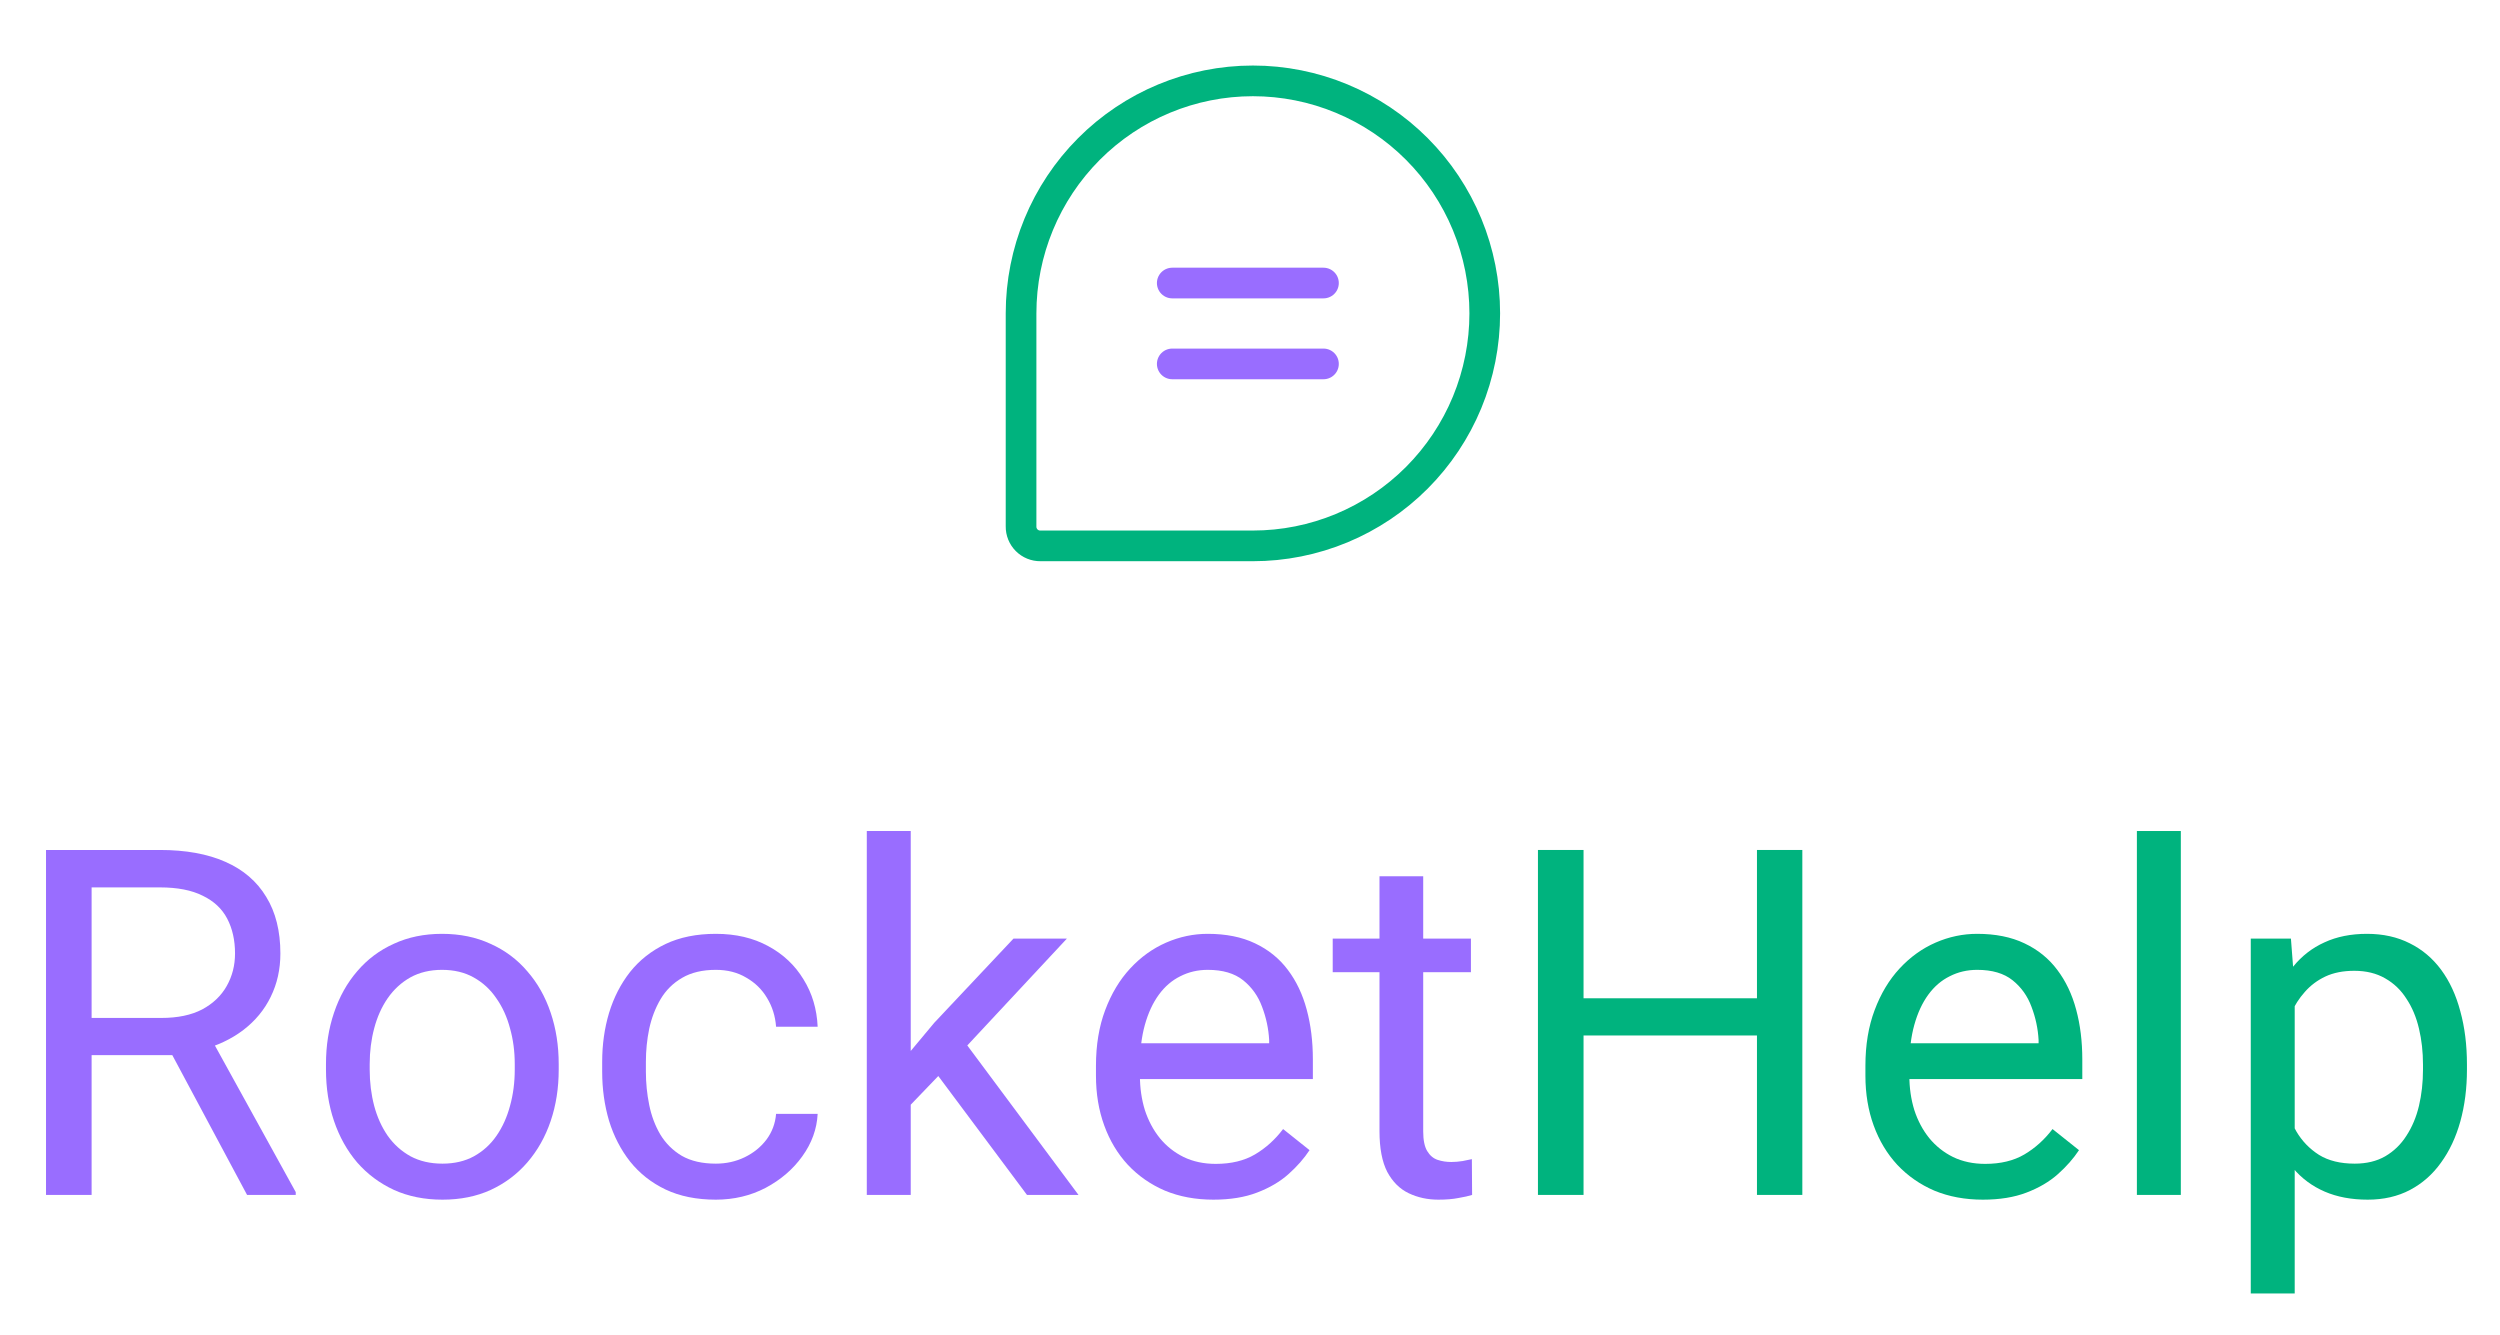
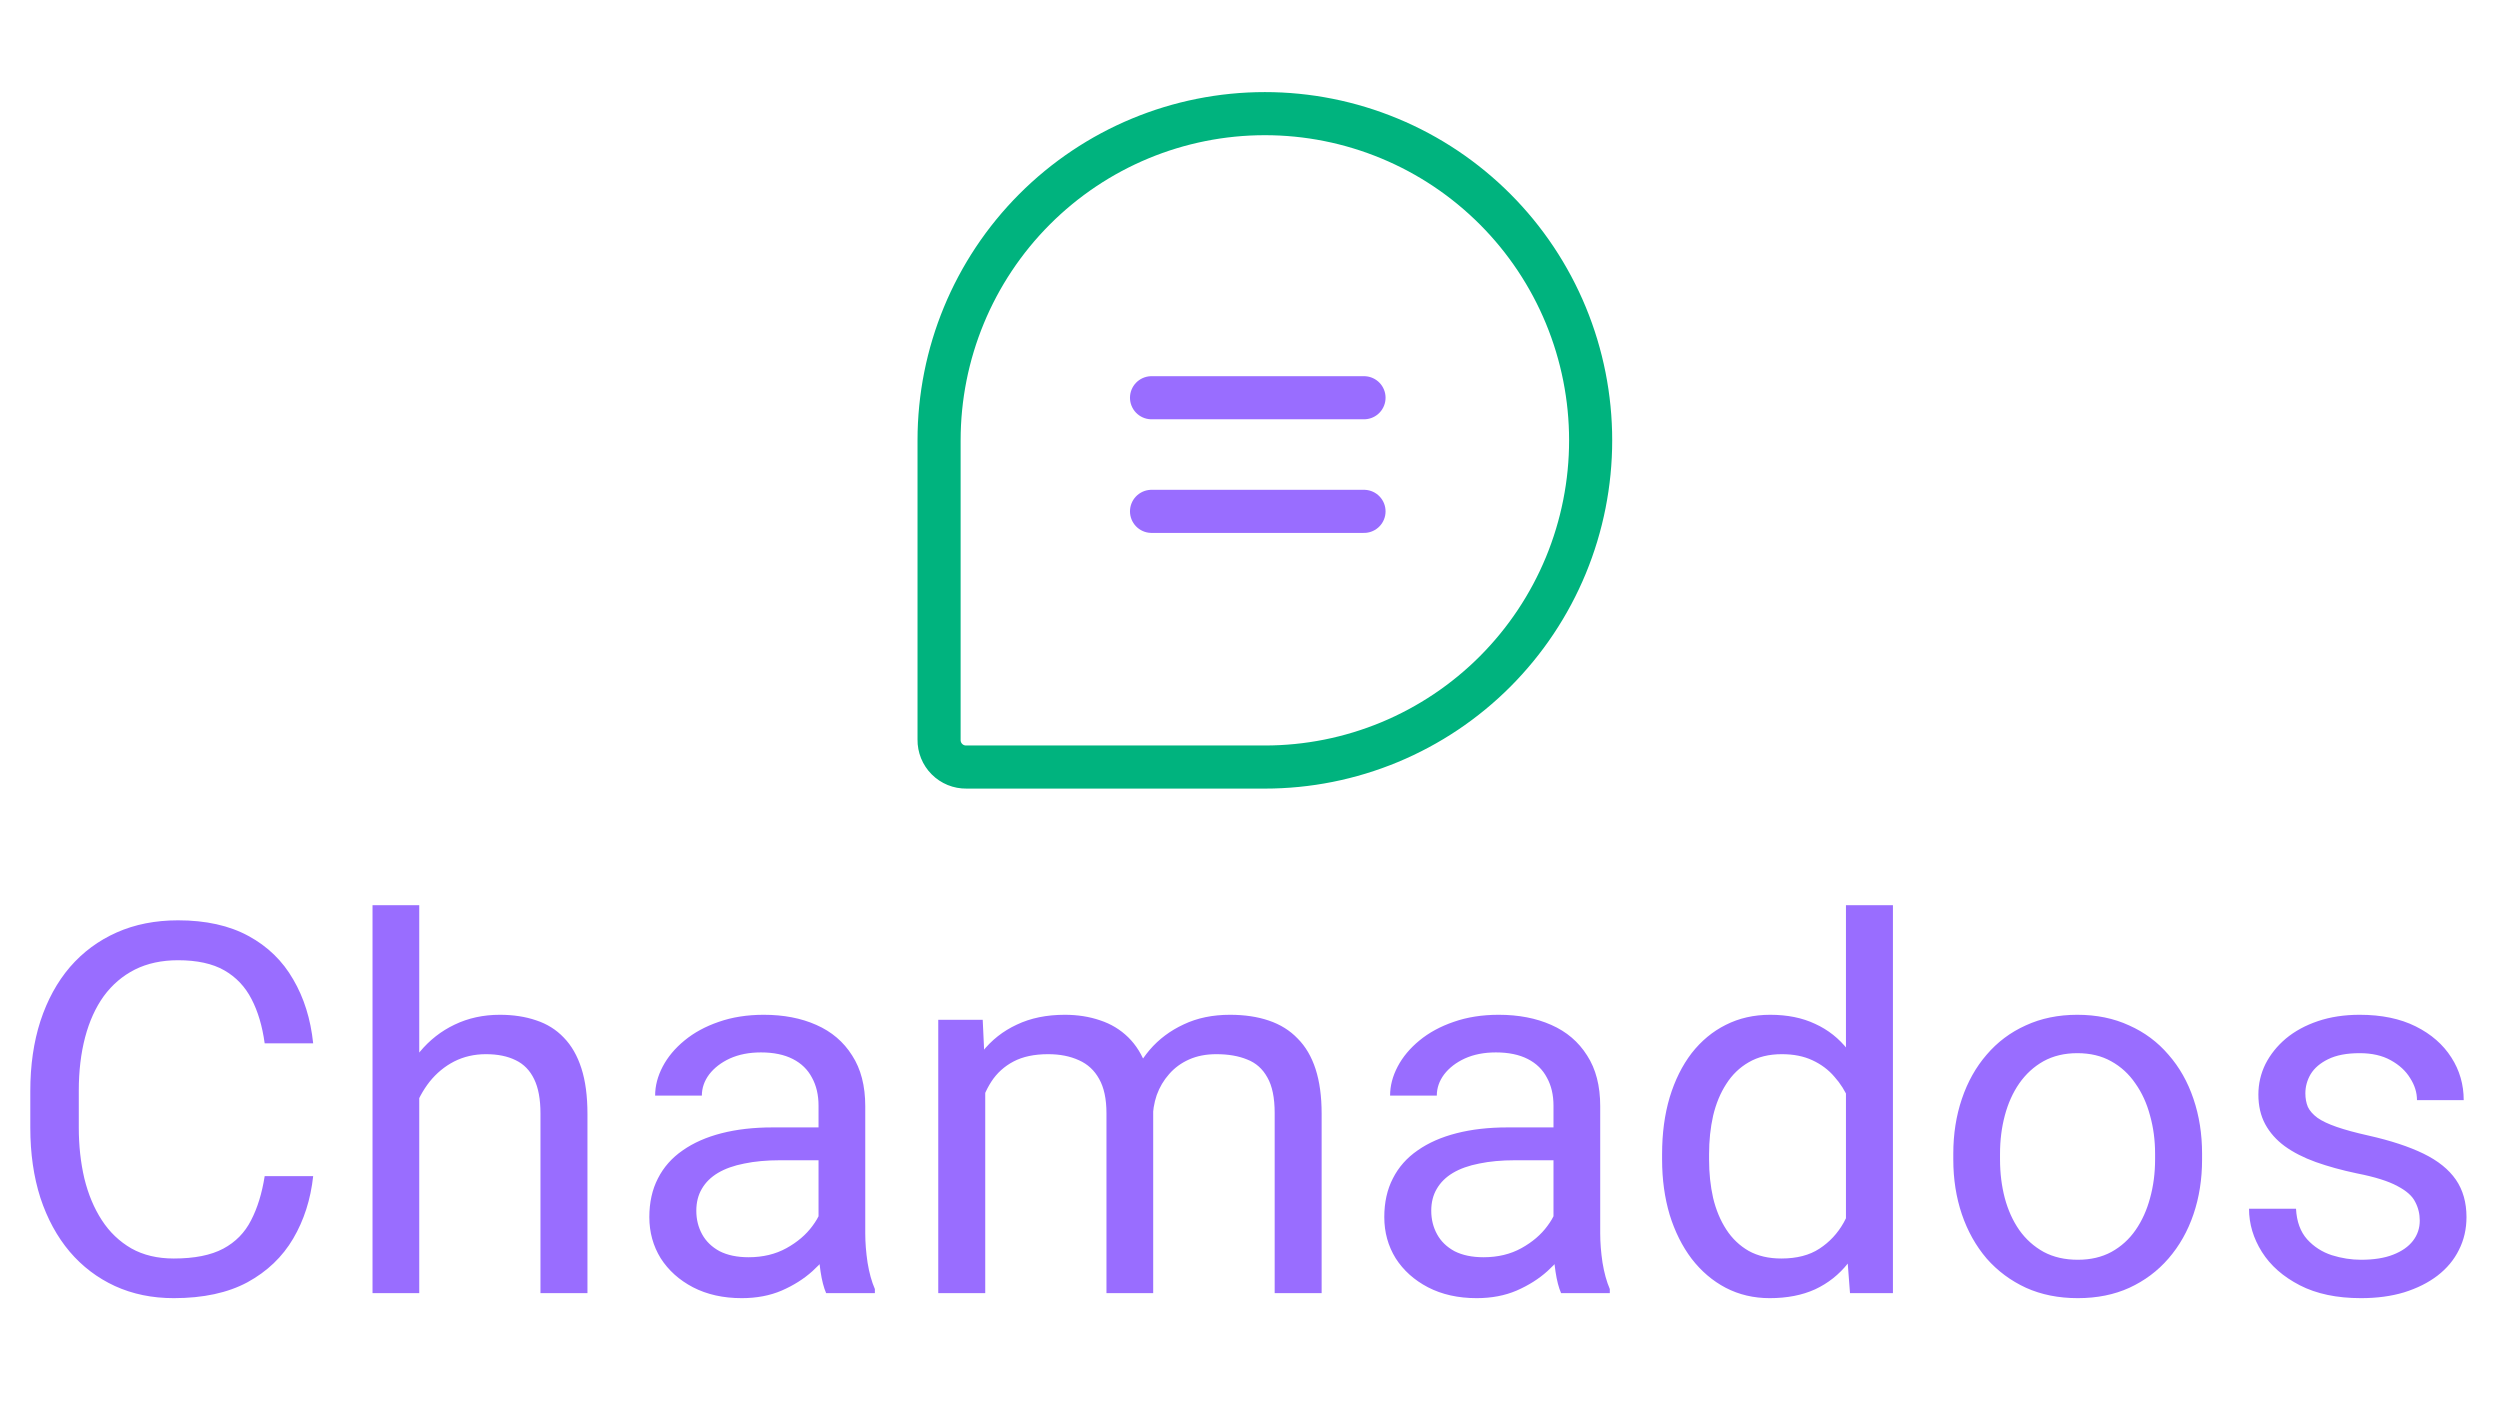
- <svg xmlns="http://www.w3.org/2000/svg" width="163" height="87" viewBox="0 0 163 87" fill="none">
-   <path d="M81.689 35.591H67.838C67.671 35.593 67.505 35.562 67.351 35.499C67.196 35.436 67.056 35.343 66.938 35.224C66.82 35.106 66.727 34.965 66.664 34.81C66.602 34.655 66.57 34.489 66.573 34.322V20.432C66.573 16.411 68.165 12.556 71 9.713C73.835 6.87 77.68 5.273 81.689 5.273V5.273C83.675 5.273 85.64 5.665 87.474 6.427C89.308 7.188 90.975 8.305 92.379 9.713C93.782 11.12 94.896 12.791 95.656 14.631C96.415 16.47 96.806 18.441 96.806 20.432V20.432C96.806 22.422 96.415 24.394 95.656 26.233C94.896 28.072 93.782 29.743 92.379 31.151C90.975 32.559 89.308 33.675 87.474 34.437C85.64 35.199 83.675 35.591 81.689 35.591V35.591Z" stroke="#00B37E" stroke-width="2" stroke-linecap="round" stroke-linejoin="round" />
-   <path d="M76.431 18.454H86.29" stroke="#996DFF" stroke-width="2" stroke-linecap="round" stroke-linejoin="round" />
-   <path d="M76.431 23.727H86.29" stroke="#996DFF" stroke-width="2" stroke-linecap="round" stroke-linejoin="round" />
-   <path d="M3 55.418H10.425C12.109 55.418 13.531 55.675 14.692 56.19C15.863 56.705 16.751 57.467 17.357 58.476C17.973 59.475 18.281 60.706 18.281 62.168C18.281 63.198 18.071 64.14 17.65 64.995C17.239 65.84 16.643 66.56 15.863 67.158C15.092 67.745 14.168 68.182 13.09 68.471L12.258 68.795H5.28L5.249 66.37H10.517C11.585 66.37 12.474 66.184 13.182 65.814C13.891 65.433 14.425 64.923 14.784 64.284C15.144 63.646 15.324 62.941 15.324 62.168C15.324 61.303 15.154 60.546 14.815 59.897C14.476 59.249 13.942 58.749 13.213 58.399C12.494 58.038 11.565 57.858 10.425 57.858H5.973V77.909H3V55.418ZM16.109 77.909L10.656 67.714L13.752 67.698L19.282 77.724V77.909H16.109Z" fill="#996DFF" />
-   <path d="M21.254 69.737V69.382C21.254 68.177 21.429 67.06 21.778 66.03C22.127 64.99 22.63 64.089 23.288 63.327C23.945 62.554 24.741 61.957 25.675 61.535C26.61 61.102 27.657 60.886 28.818 60.886C29.989 60.886 31.041 61.102 31.976 61.535C32.921 61.957 33.722 62.554 34.379 63.327C35.047 64.089 35.555 64.99 35.904 66.03C36.253 67.06 36.428 68.177 36.428 69.382V69.737C36.428 70.942 36.253 72.06 35.904 73.09C35.555 74.119 35.047 75.02 34.379 75.793C33.722 76.555 32.926 77.152 31.991 77.585C31.067 78.007 30.02 78.218 28.849 78.218C27.678 78.218 26.625 78.007 25.691 77.585C24.756 77.152 23.955 76.555 23.288 75.793C22.63 75.02 22.127 74.119 21.778 73.09C21.429 72.06 21.254 70.942 21.254 69.737ZM24.104 69.382V69.737C24.104 70.572 24.202 71.359 24.397 72.101C24.592 72.832 24.885 73.481 25.275 74.047C25.675 74.614 26.174 75.062 26.769 75.391C27.365 75.71 28.058 75.87 28.849 75.87C29.629 75.87 30.312 75.71 30.898 75.391C31.493 75.062 31.986 74.614 32.376 74.047C32.767 73.481 33.059 72.832 33.254 72.101C33.46 71.359 33.562 70.572 33.562 69.737V69.382C33.562 68.558 33.46 67.781 33.254 67.049C33.059 66.308 32.761 65.654 32.361 65.088C31.971 64.511 31.478 64.058 30.882 63.728C30.297 63.399 29.609 63.234 28.818 63.234C28.037 63.234 27.349 63.399 26.754 63.728C26.168 64.058 25.675 64.511 25.275 65.088C24.885 65.654 24.592 66.308 24.397 67.049C24.202 67.781 24.104 68.558 24.104 69.382Z" fill="#996DFF" />
-   <path d="M46.672 75.87C47.349 75.87 47.976 75.731 48.551 75.453C49.126 75.175 49.599 74.794 49.968 74.31C50.338 73.816 50.548 73.254 50.6 72.626H53.311C53.26 73.615 52.926 74.536 52.31 75.391C51.704 76.236 50.908 76.921 49.922 77.446C48.936 77.961 47.853 78.218 46.672 78.218C45.419 78.218 44.325 77.997 43.391 77.554C42.466 77.111 41.696 76.503 41.08 75.731C40.474 74.959 40.017 74.073 39.709 73.074C39.411 72.065 39.262 70.999 39.262 69.876V69.228C39.262 68.105 39.411 67.044 39.709 66.046C40.017 65.036 40.474 64.145 41.08 63.373C41.696 62.601 42.466 61.993 43.391 61.55C44.325 61.107 45.419 60.886 46.672 60.886C47.976 60.886 49.116 61.154 50.092 61.689C51.067 62.215 51.832 62.935 52.387 63.852C52.952 64.758 53.26 65.788 53.311 66.941H50.6C50.548 66.251 50.353 65.628 50.014 65.072C49.686 64.516 49.234 64.073 48.659 63.744C48.094 63.404 47.432 63.234 46.672 63.234C45.799 63.234 45.065 63.409 44.469 63.759C43.883 64.099 43.416 64.562 43.067 65.15C42.728 65.726 42.482 66.37 42.328 67.08C42.184 67.781 42.112 68.496 42.112 69.228V69.876C42.112 70.608 42.184 71.329 42.328 72.039C42.471 72.75 42.713 73.393 43.052 73.97C43.401 74.547 43.868 75.01 44.453 75.36C45.049 75.7 45.788 75.87 46.672 75.87Z" fill="#996DFF" />
-   <path d="M59.38 54.182V77.909H56.515V54.182H59.38ZM69.563 61.195L62.292 68.996L58.225 73.228L57.994 70.185L60.906 66.694L66.081 61.195H69.563ZM66.959 77.909L61.013 69.938L62.492 67.389L70.318 77.909H66.959Z" fill="#996DFF" />
-   <path d="M79.114 78.218C77.953 78.218 76.9 78.022 75.956 77.631C75.021 77.229 74.215 76.668 73.537 75.947C72.87 75.226 72.356 74.372 71.997 73.383C71.637 72.394 71.457 71.313 71.457 70.139V69.49C71.457 68.131 71.658 66.921 72.058 65.86C72.459 64.789 73.003 63.883 73.691 63.141C74.379 62.4 75.16 61.839 76.033 61.458C76.906 61.077 77.809 60.886 78.744 60.886C79.935 60.886 80.962 61.092 81.825 61.504C82.698 61.916 83.411 62.492 83.966 63.234C84.52 63.965 84.931 64.83 85.198 65.829C85.465 66.818 85.599 67.899 85.599 69.073V70.355H73.152V68.023H82.749V67.806C82.708 67.065 82.554 66.344 82.287 65.644C82.03 64.944 81.619 64.367 81.055 63.914C80.49 63.461 79.719 63.234 78.744 63.234C78.097 63.234 77.501 63.373 76.957 63.651C76.413 63.919 75.945 64.32 75.555 64.856C75.165 65.391 74.862 66.046 74.646 66.818C74.431 67.59 74.323 68.481 74.323 69.49V70.139C74.323 70.932 74.431 71.679 74.646 72.379C74.872 73.069 75.196 73.677 75.617 74.202C76.048 74.727 76.567 75.139 77.173 75.438C77.789 75.736 78.487 75.885 79.268 75.885C80.274 75.885 81.126 75.68 81.825 75.268C82.523 74.856 83.134 74.305 83.658 73.615L85.383 74.99C85.024 75.535 84.567 76.055 84.012 76.55C83.458 77.044 82.775 77.446 81.963 77.755C81.162 78.064 80.212 78.218 79.114 78.218Z" fill="#996DFF" />
-   <path d="M95.904 61.195V63.389H86.893V61.195H95.904ZM89.943 57.132H92.793V73.769C92.793 74.336 92.88 74.763 93.055 75.051C93.229 75.34 93.455 75.53 93.732 75.623C94.01 75.716 94.308 75.762 94.626 75.762C94.862 75.762 95.109 75.741 95.365 75.7C95.632 75.649 95.833 75.607 95.966 75.576L95.981 77.909C95.755 77.981 95.458 78.048 95.088 78.11C94.729 78.182 94.292 78.218 93.779 78.218C93.08 78.218 92.438 78.079 91.853 77.801C91.268 77.523 90.8 77.059 90.451 76.411C90.112 75.752 89.943 74.866 89.943 73.754V57.132Z" fill="#996DFF" />
-   <path d="M114.924 65.088V67.513H102.785V65.088H114.924ZM103.247 55.418V77.909H100.274V55.418H103.247ZM117.512 55.418V77.909H114.554V55.418H117.512Z" fill="#00B37E" />
-   <path d="M129.281 78.218C128.12 78.218 127.068 78.022 126.123 77.631C125.188 77.229 124.382 76.668 123.704 75.947C123.037 75.226 122.523 74.372 122.164 73.383C121.805 72.394 121.625 71.313 121.625 70.139V69.49C121.625 68.131 121.825 66.921 122.226 65.86C122.626 64.789 123.17 63.883 123.858 63.141C124.547 62.4 125.327 61.839 126.2 61.458C127.073 61.077 127.977 60.886 128.911 60.886C130.102 60.886 131.129 61.092 131.992 61.504C132.865 61.916 133.579 62.492 134.133 63.234C134.688 63.965 135.099 64.83 135.366 65.829C135.633 66.818 135.766 67.899 135.766 69.073V70.355H123.319V68.023H132.916V67.806C132.875 67.065 132.721 66.344 132.454 65.644C132.197 64.944 131.787 64.367 131.222 63.914C130.657 63.461 129.887 63.234 128.911 63.234C128.264 63.234 127.668 63.373 127.124 63.651C126.58 63.919 126.113 64.32 125.722 64.856C125.332 65.391 125.029 66.046 124.814 66.818C124.598 67.59 124.49 68.481 124.49 69.49V70.139C124.49 70.932 124.598 71.679 124.814 72.379C125.039 73.069 125.363 73.677 125.784 74.202C126.215 74.727 126.734 75.139 127.34 75.438C127.956 75.736 128.654 75.885 129.435 75.885C130.441 75.885 131.294 75.68 131.992 75.268C132.69 74.856 133.301 74.305 133.825 73.615L135.55 74.99C135.191 75.535 134.734 76.055 134.179 76.55C133.625 77.044 132.942 77.446 132.131 77.755C131.33 78.064 130.38 78.218 129.281 78.218Z" fill="#00B37E" />
-   <path d="M142.19 54.182V77.909H139.325V54.182H142.19Z" fill="#00B37E" />
-   <path d="M149.615 64.408V84.335H146.75V61.195H149.368L149.615 64.408ZM160.845 69.413V69.737C160.845 70.953 160.701 72.08 160.413 73.12C160.126 74.15 159.705 75.046 159.15 75.808C158.606 76.57 157.933 77.162 157.132 77.585C156.331 78.007 155.412 78.218 154.375 78.218C153.317 78.218 152.382 78.043 151.571 77.693C150.76 77.343 150.072 76.833 149.507 76.163C148.942 75.494 148.49 74.691 148.151 73.754C147.823 72.817 147.597 71.761 147.474 70.587V68.857C147.597 67.621 147.828 66.514 148.167 65.536C148.506 64.557 148.952 63.723 149.507 63.033C150.072 62.333 150.755 61.803 151.556 61.442C152.357 61.071 153.281 60.886 154.329 60.886C155.376 60.886 156.305 61.092 157.117 61.504C157.928 61.906 158.611 62.482 159.166 63.234C159.72 63.986 160.136 64.887 160.413 65.937C160.701 66.978 160.845 68.136 160.845 69.413ZM157.979 69.737V69.413C157.979 68.579 157.892 67.796 157.717 67.065C157.543 66.323 157.271 65.675 156.901 65.119C156.542 64.552 156.079 64.109 155.515 63.79C154.95 63.461 154.277 63.296 153.497 63.296C152.778 63.296 152.151 63.419 151.617 63.667C151.094 63.914 150.647 64.248 150.277 64.671C149.907 65.083 149.604 65.556 149.368 66.092C149.142 66.617 148.973 67.163 148.86 67.729V71.73C149.065 72.451 149.353 73.131 149.723 73.769C150.092 74.397 150.585 74.907 151.201 75.299C151.818 75.68 152.593 75.87 153.527 75.87C154.298 75.87 154.96 75.71 155.515 75.391C156.079 75.062 156.542 74.614 156.901 74.047C157.271 73.481 157.543 72.832 157.717 72.101C157.892 71.359 157.979 70.572 157.979 69.737Z" fill="#00B37E" />
+ <svg xmlns="http://www.w3.org/2000/svg" width="116" height="65" viewBox="0 0 116 65" fill="none">
+   <path d="M58.69 35.591H44.838C44.671 35.593 44.505 35.562 44.351 35.499C44.197 35.436 44.056 35.343 43.938 35.224C43.82 35.106 43.727 34.965 43.664 34.81C43.602 34.655 43.57 34.489 43.573 34.322V20.432C43.573 16.411 45.165 12.556 48 9.713C50.835 6.87 54.68 5.273 58.69 5.273V5.273C60.675 5.273 62.64 5.665 64.475 6.427C66.309 7.188 67.975 8.305 69.379 9.713C70.782 11.12 71.896 12.791 72.656 14.631C73.415 16.47 73.806 18.441 73.806 20.432V20.432C73.806 22.422 73.415 24.394 72.656 26.233C71.896 28.072 70.782 29.743 69.379 31.151C67.975 32.559 66.309 33.675 64.475 34.437C62.64 35.199 60.675 35.591 58.69 35.591V35.591Z" stroke="#00B37E" stroke-width="2" stroke-linecap="round" stroke-linejoin="round" />
+   <path d="M53.431 18.455H63.29" stroke="#996DFF" stroke-width="2" stroke-linecap="round" stroke-linejoin="round" />
+   <path d="M53.431 23.727H63.29" stroke="#996DFF" stroke-width="2" stroke-linecap="round" stroke-linejoin="round" />
+   <path d="M12.281 54.574H14.531C14.414 55.652 14.105 56.617 13.605 57.469C13.105 58.32 12.398 58.996 11.484 59.496C10.57 59.988 9.43 60.234 8.062 60.234C7.062 60.234 6.152 60.047 5.332 59.672C4.52 59.297 3.82 58.766 3.234 58.078C2.648 57.383 2.195 56.551 1.875 55.582C1.562 54.605 1.406 53.52 1.406 52.324V50.625C1.406 49.43 1.562 48.348 1.875 47.379C2.195 46.402 2.652 45.566 3.246 44.871C3.848 44.176 4.57 43.641 5.414 43.266C6.258 42.891 7.207 42.703 8.262 42.703C9.551 42.703 10.641 42.945 11.531 43.43C12.422 43.914 13.113 44.586 13.605 45.445C14.105 46.297 14.414 47.285 14.531 48.41H12.281C12.172 47.613 11.969 46.93 11.672 46.359C11.375 45.781 10.953 45.336 10.406 45.023C9.859 44.711 9.145 44.555 8.262 44.555C7.504 44.555 6.836 44.699 6.258 44.988C5.688 45.277 5.207 45.688 4.816 46.219C4.434 46.75 4.145 47.387 3.949 48.129C3.754 48.871 3.656 49.695 3.656 50.602V52.324C3.656 53.16 3.742 53.945 3.914 54.68C4.094 55.414 4.363 56.059 4.723 56.613C5.082 57.168 5.539 57.605 6.094 57.926C6.648 58.238 7.305 58.395 8.062 58.395C9.023 58.395 9.789 58.242 10.359 57.938C10.93 57.633 11.359 57.195 11.648 56.625C11.945 56.055 12.156 55.371 12.281 54.574ZM19.453 42V60H17.285V42H19.453ZM18.938 53.18L18.035 53.145C18.043 52.277 18.172 51.477 18.422 50.742C18.672 50 19.023 49.355 19.477 48.809C19.93 48.262 20.469 47.84 21.094 47.543C21.727 47.238 22.426 47.086 23.191 47.086C23.816 47.086 24.379 47.172 24.879 47.344C25.379 47.508 25.805 47.773 26.156 48.141C26.516 48.508 26.789 48.984 26.977 49.57C27.164 50.148 27.258 50.855 27.258 51.691V60H25.078V51.668C25.078 51.004 24.98 50.473 24.785 50.074C24.59 49.668 24.305 49.375 23.93 49.195C23.555 49.008 23.094 48.914 22.547 48.914C22.008 48.914 21.516 49.027 21.07 49.254C20.633 49.48 20.254 49.793 19.934 50.191C19.621 50.59 19.375 51.047 19.195 51.562C19.023 52.07 18.938 52.609 18.938 53.18ZM37.98 57.832V51.305C37.98 50.805 37.879 50.371 37.676 50.004C37.48 49.629 37.184 49.34 36.785 49.137C36.387 48.934 35.895 48.832 35.309 48.832C34.762 48.832 34.281 48.926 33.867 49.113C33.461 49.301 33.141 49.547 32.906 49.852C32.68 50.156 32.566 50.484 32.566 50.836H30.398C30.398 50.383 30.516 49.934 30.75 49.488C30.984 49.043 31.32 48.641 31.758 48.281C32.203 47.914 32.734 47.625 33.352 47.414C33.977 47.195 34.672 47.086 35.438 47.086C36.359 47.086 37.172 47.242 37.875 47.555C38.586 47.867 39.141 48.34 39.539 48.973C39.945 49.598 40.148 50.383 40.148 51.328V57.234C40.148 57.656 40.184 58.105 40.254 58.582C40.332 59.059 40.445 59.469 40.594 59.812V60H38.332C38.223 59.75 38.137 59.418 38.074 59.004C38.012 58.582 37.98 58.191 37.98 57.832ZM38.355 52.312L38.379 53.836H36.188C35.57 53.836 35.02 53.887 34.535 53.988C34.051 54.082 33.645 54.227 33.316 54.422C32.988 54.617 32.738 54.863 32.566 55.16C32.395 55.449 32.309 55.789 32.309 56.18C32.309 56.578 32.398 56.941 32.578 57.27C32.758 57.598 33.027 57.859 33.387 58.055C33.754 58.242 34.203 58.336 34.734 58.336C35.398 58.336 35.984 58.195 36.492 57.914C37 57.633 37.402 57.289 37.699 56.883C38.004 56.477 38.168 56.082 38.191 55.699L39.117 56.742C39.062 57.07 38.914 57.434 38.672 57.832C38.43 58.23 38.105 58.613 37.699 58.98C37.301 59.34 36.824 59.641 36.27 59.883C35.723 60.117 35.105 60.234 34.418 60.234C33.559 60.234 32.805 60.066 32.156 59.73C31.516 59.395 31.016 58.945 30.656 58.383C30.305 57.812 30.129 57.176 30.129 56.473C30.129 55.793 30.262 55.195 30.527 54.68C30.793 54.156 31.176 53.723 31.676 53.379C32.176 53.027 32.777 52.762 33.48 52.582C34.184 52.402 34.969 52.312 35.836 52.312H38.355ZM45.715 49.84V60H43.535V47.32H45.598L45.715 49.84ZM45.27 53.18L44.262 53.145C44.27 52.277 44.383 51.477 44.602 50.742C44.82 50 45.145 49.355 45.574 48.809C46.004 48.262 46.539 47.84 47.18 47.543C47.82 47.238 48.562 47.086 49.406 47.086C50 47.086 50.547 47.172 51.047 47.344C51.547 47.508 51.98 47.77 52.348 48.129C52.715 48.488 53 48.949 53.203 49.512C53.406 50.074 53.508 50.754 53.508 51.551V60H51.34V51.656C51.34 50.992 51.227 50.461 51 50.062C50.781 49.664 50.469 49.375 50.062 49.195C49.656 49.008 49.18 48.914 48.633 48.914C47.992 48.914 47.457 49.027 47.027 49.254C46.598 49.48 46.254 49.793 45.996 50.191C45.738 50.59 45.551 51.047 45.434 51.562C45.324 52.07 45.27 52.609 45.27 53.18ZM53.484 51.984L52.031 52.43C52.039 51.734 52.152 51.066 52.371 50.426C52.598 49.785 52.922 49.215 53.344 48.715C53.773 48.215 54.301 47.82 54.926 47.531C55.551 47.234 56.266 47.086 57.07 47.086C57.75 47.086 58.352 47.176 58.875 47.355C59.406 47.535 59.852 47.812 60.211 48.188C60.578 48.555 60.855 49.027 61.043 49.605C61.23 50.184 61.324 50.871 61.324 51.668V60H59.145V51.645C59.145 50.934 59.031 50.383 58.805 49.992C58.586 49.594 58.273 49.316 57.867 49.16C57.469 48.996 56.992 48.914 56.438 48.914C55.961 48.914 55.539 48.996 55.172 49.16C54.805 49.324 54.496 49.551 54.246 49.84C53.996 50.121 53.805 50.445 53.672 50.812C53.547 51.18 53.484 51.57 53.484 51.984ZM72.082 57.832V51.305C72.082 50.805 71.981 50.371 71.777 50.004C71.582 49.629 71.285 49.34 70.887 49.137C70.488 48.934 69.996 48.832 69.41 48.832C68.863 48.832 68.383 48.926 67.969 49.113C67.562 49.301 67.242 49.547 67.008 49.852C66.781 50.156 66.668 50.484 66.668 50.836H64.5C64.5 50.383 64.617 49.934 64.852 49.488C65.086 49.043 65.422 48.641 65.859 48.281C66.305 47.914 66.836 47.625 67.453 47.414C68.078 47.195 68.773 47.086 69.539 47.086C70.461 47.086 71.273 47.242 71.977 47.555C72.688 47.867 73.242 48.34 73.641 48.973C74.047 49.598 74.25 50.383 74.25 51.328V57.234C74.25 57.656 74.285 58.105 74.356 58.582C74.434 59.059 74.547 59.469 74.695 59.812V60H72.434C72.324 59.75 72.238 59.418 72.176 59.004C72.113 58.582 72.082 58.191 72.082 57.832ZM72.457 52.312L72.481 53.836H70.289C69.672 53.836 69.121 53.887 68.637 53.988C68.152 54.082 67.746 54.227 67.418 54.422C67.09 54.617 66.84 54.863 66.668 55.16C66.496 55.449 66.41 55.789 66.41 56.18C66.41 56.578 66.5 56.941 66.68 57.27C66.859 57.598 67.129 57.859 67.488 58.055C67.856 58.242 68.305 58.336 68.836 58.336C69.5 58.336 70.086 58.195 70.594 57.914C71.102 57.633 71.504 57.289 71.801 56.883C72.106 56.477 72.269 56.082 72.293 55.699L73.219 56.742C73.164 57.07 73.016 57.434 72.773 57.832C72.531 58.23 72.207 58.613 71.801 58.98C71.402 59.34 70.926 59.641 70.371 59.883C69.824 60.117 69.207 60.234 68.519 60.234C67.66 60.234 66.906 60.066 66.258 59.73C65.617 59.395 65.117 58.945 64.758 58.383C64.406 57.812 64.231 57.176 64.231 56.473C64.231 55.793 64.363 55.195 64.629 54.68C64.894 54.156 65.277 53.723 65.777 53.379C66.277 53.027 66.879 52.762 67.582 52.582C68.285 52.402 69.07 52.312 69.938 52.312H72.457ZM85.652 57.539V42H87.832V60H85.84L85.652 57.539ZM77.121 53.801V53.555C77.121 52.586 77.238 51.707 77.473 50.918C77.715 50.121 78.055 49.438 78.492 48.867C78.938 48.297 79.465 47.859 80.074 47.555C80.691 47.242 81.379 47.086 82.137 47.086C82.934 47.086 83.629 47.227 84.223 47.508C84.824 47.781 85.332 48.184 85.746 48.715C86.168 49.238 86.5 49.871 86.742 50.613C86.984 51.355 87.152 52.195 87.246 53.133V54.211C87.16 55.141 86.992 55.977 86.742 56.719C86.5 57.461 86.168 58.094 85.746 58.617C85.332 59.141 84.824 59.543 84.223 59.824C83.621 60.098 82.918 60.234 82.113 60.234C81.371 60.234 80.691 60.074 80.074 59.754C79.465 59.434 78.938 58.984 78.492 58.406C78.055 57.828 77.715 57.148 77.473 56.367C77.238 55.578 77.121 54.723 77.121 53.801ZM79.301 53.555V53.801C79.301 54.434 79.363 55.027 79.488 55.582C79.621 56.137 79.824 56.625 80.098 57.047C80.371 57.469 80.719 57.801 81.141 58.043C81.562 58.277 82.066 58.395 82.652 58.395C83.371 58.395 83.961 58.242 84.422 57.938C84.891 57.633 85.266 57.23 85.547 56.73C85.828 56.23 86.047 55.688 86.203 55.102V52.277C86.109 51.848 85.973 51.434 85.793 51.035C85.621 50.629 85.394 50.27 85.113 49.957C84.84 49.637 84.5 49.383 84.094 49.195C83.695 49.008 83.223 48.914 82.676 48.914C82.082 48.914 81.57 49.039 81.141 49.289C80.719 49.531 80.371 49.867 80.098 50.297C79.824 50.719 79.621 51.211 79.488 51.773C79.363 52.328 79.301 52.922 79.301 53.555ZM90.633 53.801V53.531C90.633 52.617 90.766 51.77 91.031 50.988C91.297 50.199 91.68 49.516 92.18 48.938C92.68 48.352 93.285 47.898 93.996 47.578C94.707 47.25 95.504 47.086 96.387 47.086C97.277 47.086 98.078 47.25 98.789 47.578C99.508 47.898 100.117 48.352 100.617 48.938C101.125 49.516 101.512 50.199 101.777 50.988C102.043 51.77 102.176 52.617 102.176 53.531V53.801C102.176 54.715 102.043 55.562 101.777 56.344C101.512 57.125 101.125 57.809 100.617 58.395C100.117 58.973 99.512 59.426 98.801 59.754C98.098 60.074 97.301 60.234 96.41 60.234C95.519 60.234 94.719 60.074 94.008 59.754C93.297 59.426 92.688 58.973 92.18 58.395C91.68 57.809 91.297 57.125 91.031 56.344C90.766 55.562 90.633 54.715 90.633 53.801ZM92.801 53.531V53.801C92.801 54.434 92.875 55.031 93.023 55.594C93.172 56.148 93.394 56.641 93.691 57.07C93.996 57.5 94.375 57.84 94.828 58.09C95.281 58.332 95.809 58.453 96.41 58.453C97.004 58.453 97.523 58.332 97.969 58.09C98.422 57.84 98.797 57.5 99.094 57.07C99.391 56.641 99.613 56.148 99.762 55.594C99.918 55.031 99.996 54.434 99.996 53.801V53.531C99.996 52.906 99.918 52.316 99.762 51.762C99.613 51.199 99.387 50.703 99.082 50.273C98.785 49.836 98.41 49.492 97.957 49.242C97.512 48.992 96.988 48.867 96.387 48.867C95.793 48.867 95.269 48.992 94.816 49.242C94.371 49.492 93.996 49.836 93.691 50.273C93.394 50.703 93.172 51.199 93.023 51.762C92.875 52.316 92.801 52.906 92.801 53.531ZM112.277 56.637C112.277 56.324 112.207 56.035 112.066 55.77C111.934 55.496 111.656 55.25 111.234 55.031C110.82 54.805 110.195 54.609 109.359 54.445C108.656 54.297 108.02 54.121 107.449 53.918C106.887 53.715 106.406 53.469 106.008 53.18C105.617 52.891 105.316 52.551 105.105 52.16C104.895 51.77 104.789 51.312 104.789 50.789C104.789 50.289 104.898 49.816 105.117 49.371C105.344 48.926 105.66 48.531 106.066 48.188C106.48 47.844 106.977 47.574 107.555 47.379C108.133 47.184 108.777 47.086 109.488 47.086C110.504 47.086 111.371 47.266 112.09 47.625C112.809 47.984 113.359 48.465 113.742 49.066C114.125 49.66 114.316 50.32 114.316 51.047H112.148C112.148 50.695 112.043 50.355 111.832 50.027C111.629 49.691 111.328 49.414 110.93 49.195C110.539 48.977 110.059 48.867 109.488 48.867C108.887 48.867 108.398 48.961 108.023 49.148C107.656 49.328 107.387 49.559 107.215 49.84C107.051 50.121 106.969 50.418 106.969 50.73C106.969 50.965 107.008 51.176 107.086 51.363C107.172 51.543 107.32 51.711 107.531 51.867C107.742 52.016 108.039 52.156 108.422 52.289C108.805 52.422 109.293 52.555 109.887 52.688C110.926 52.922 111.781 53.203 112.453 53.531C113.125 53.859 113.625 54.262 113.953 54.738C114.281 55.215 114.445 55.793 114.445 56.473C114.445 57.027 114.328 57.535 114.094 57.996C113.867 58.457 113.535 58.855 113.098 59.191C112.668 59.52 112.152 59.777 111.551 59.965C110.957 60.145 110.289 60.234 109.547 60.234C108.43 60.234 107.484 60.035 106.711 59.637C105.938 59.238 105.352 58.723 104.953 58.09C104.555 57.457 104.355 56.789 104.355 56.086H106.535C106.566 56.68 106.738 57.152 107.051 57.504C107.363 57.848 107.746 58.094 108.199 58.242C108.652 58.383 109.102 58.453 109.547 58.453C110.141 58.453 110.637 58.375 111.035 58.219C111.441 58.062 111.75 57.848 111.961 57.574C112.172 57.301 112.277 56.988 112.277 56.637Z" fill="#996DFF" />
</svg>
